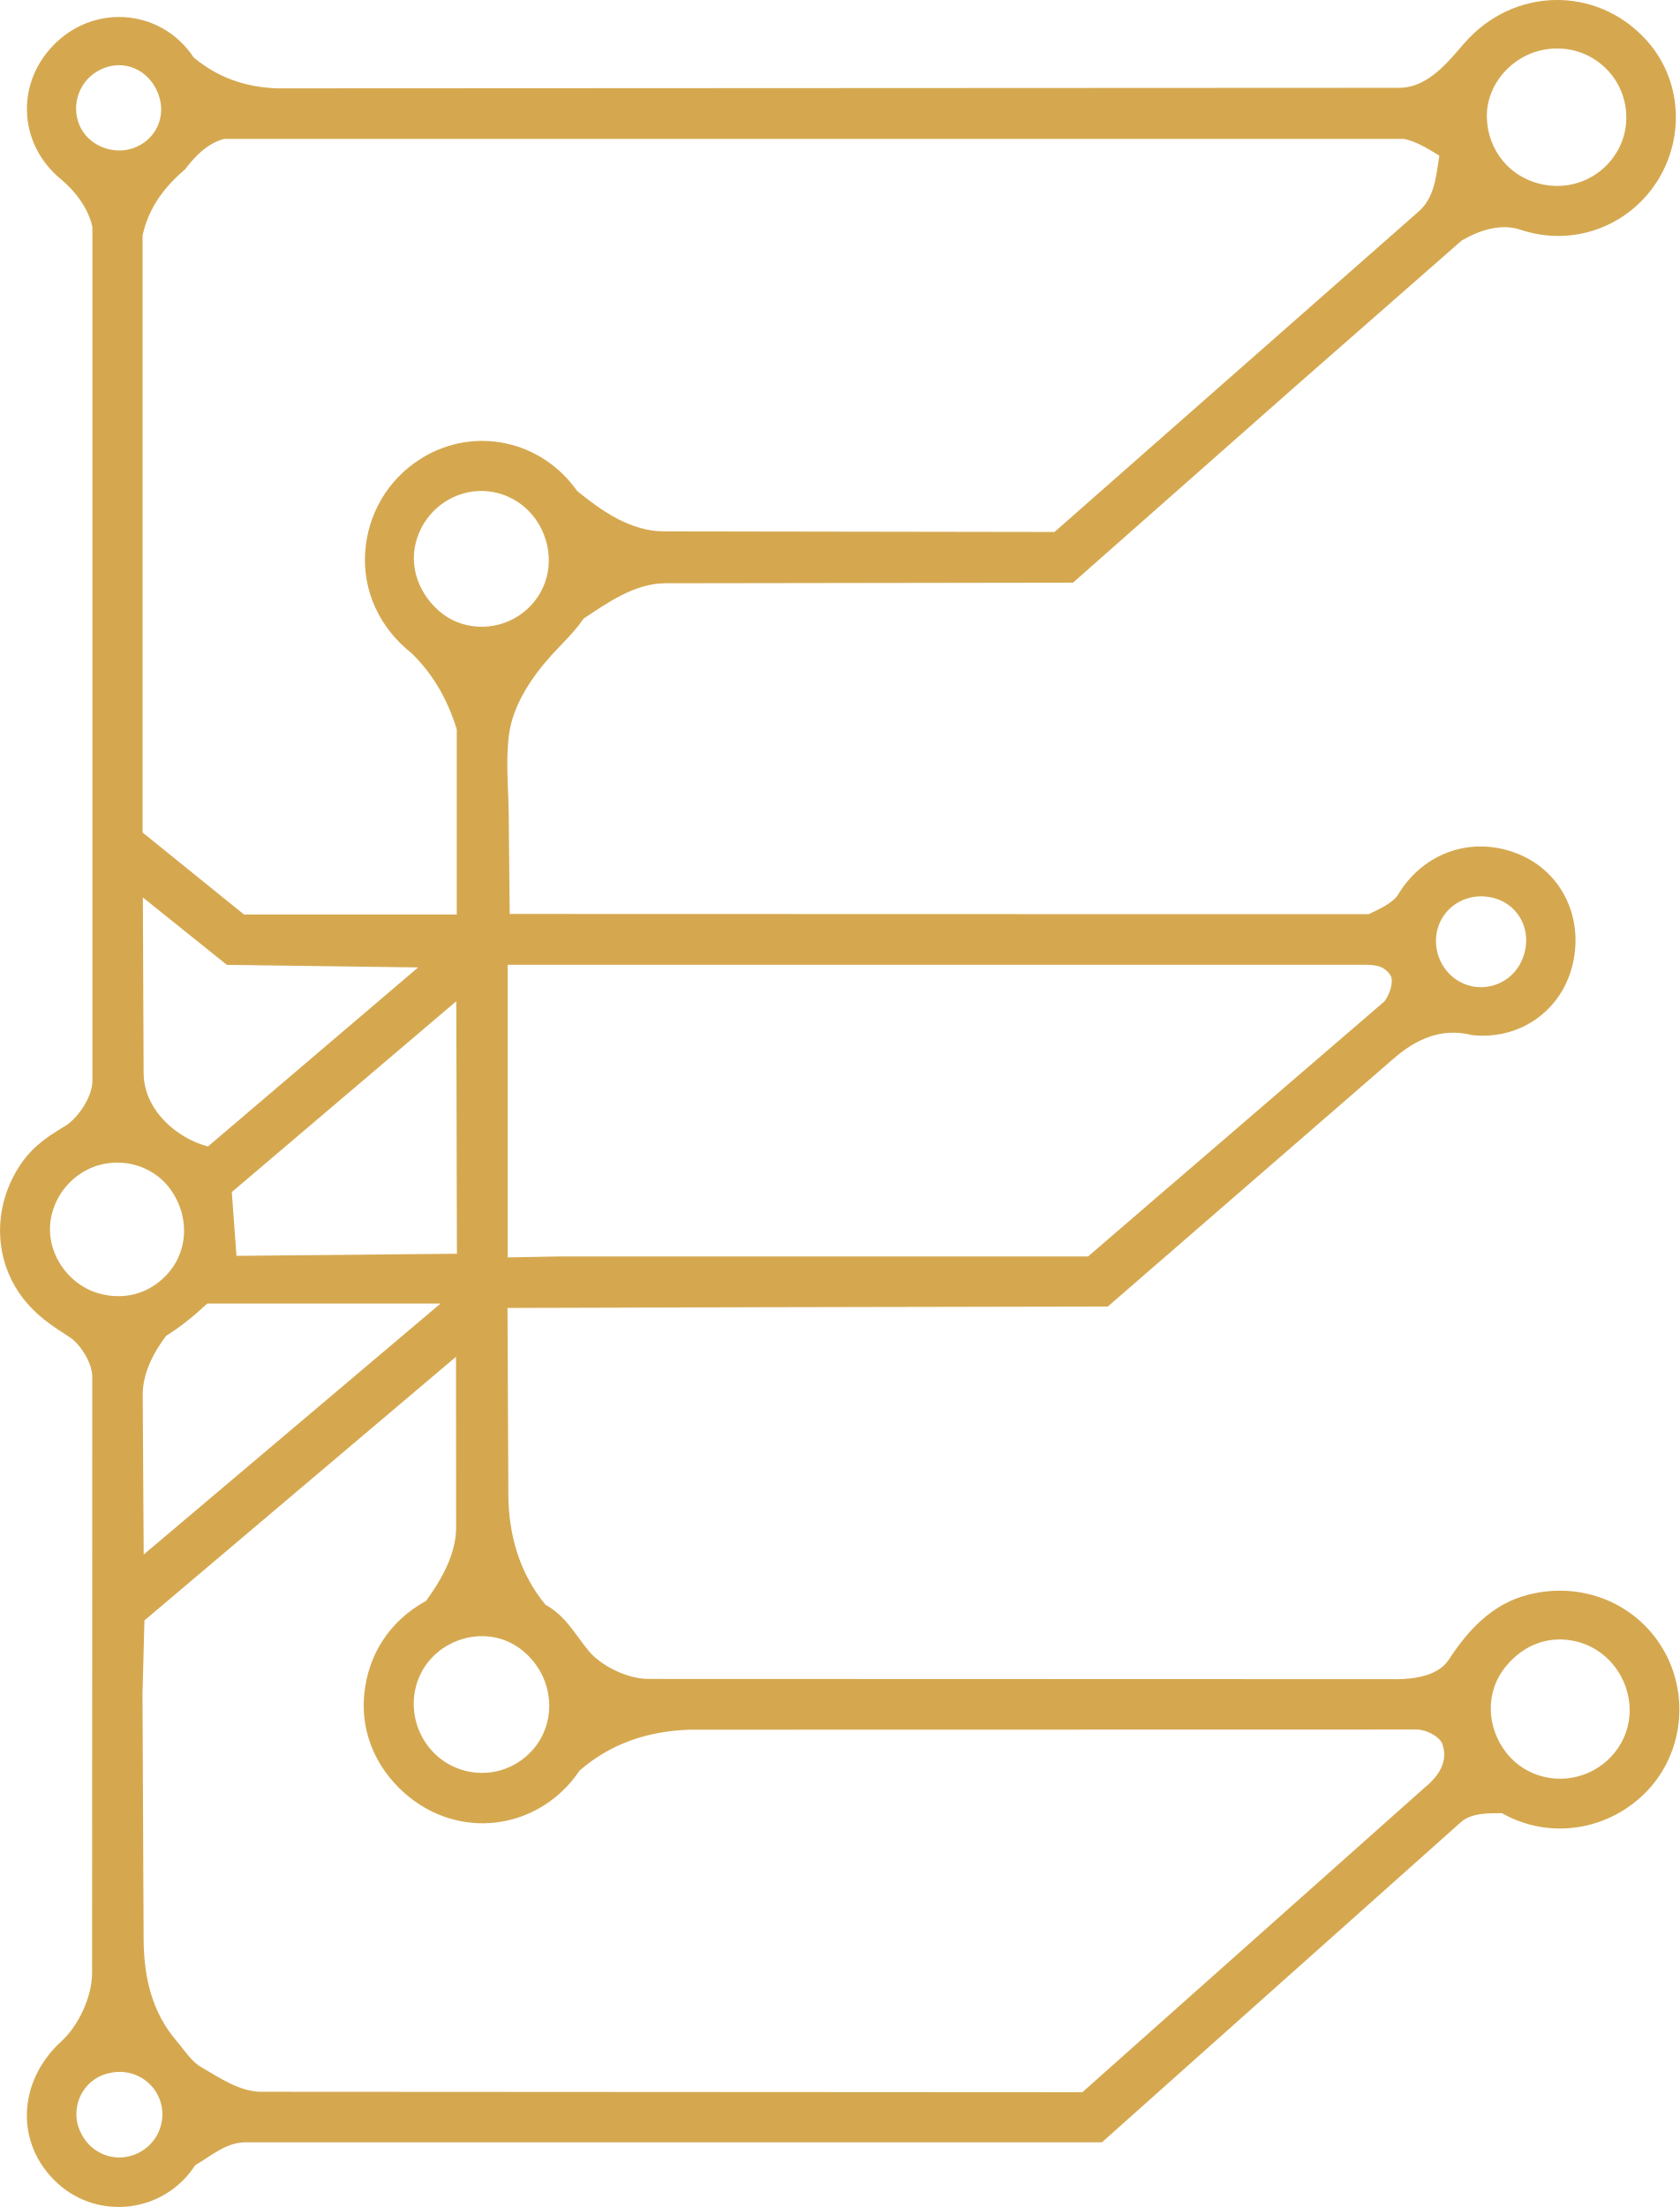
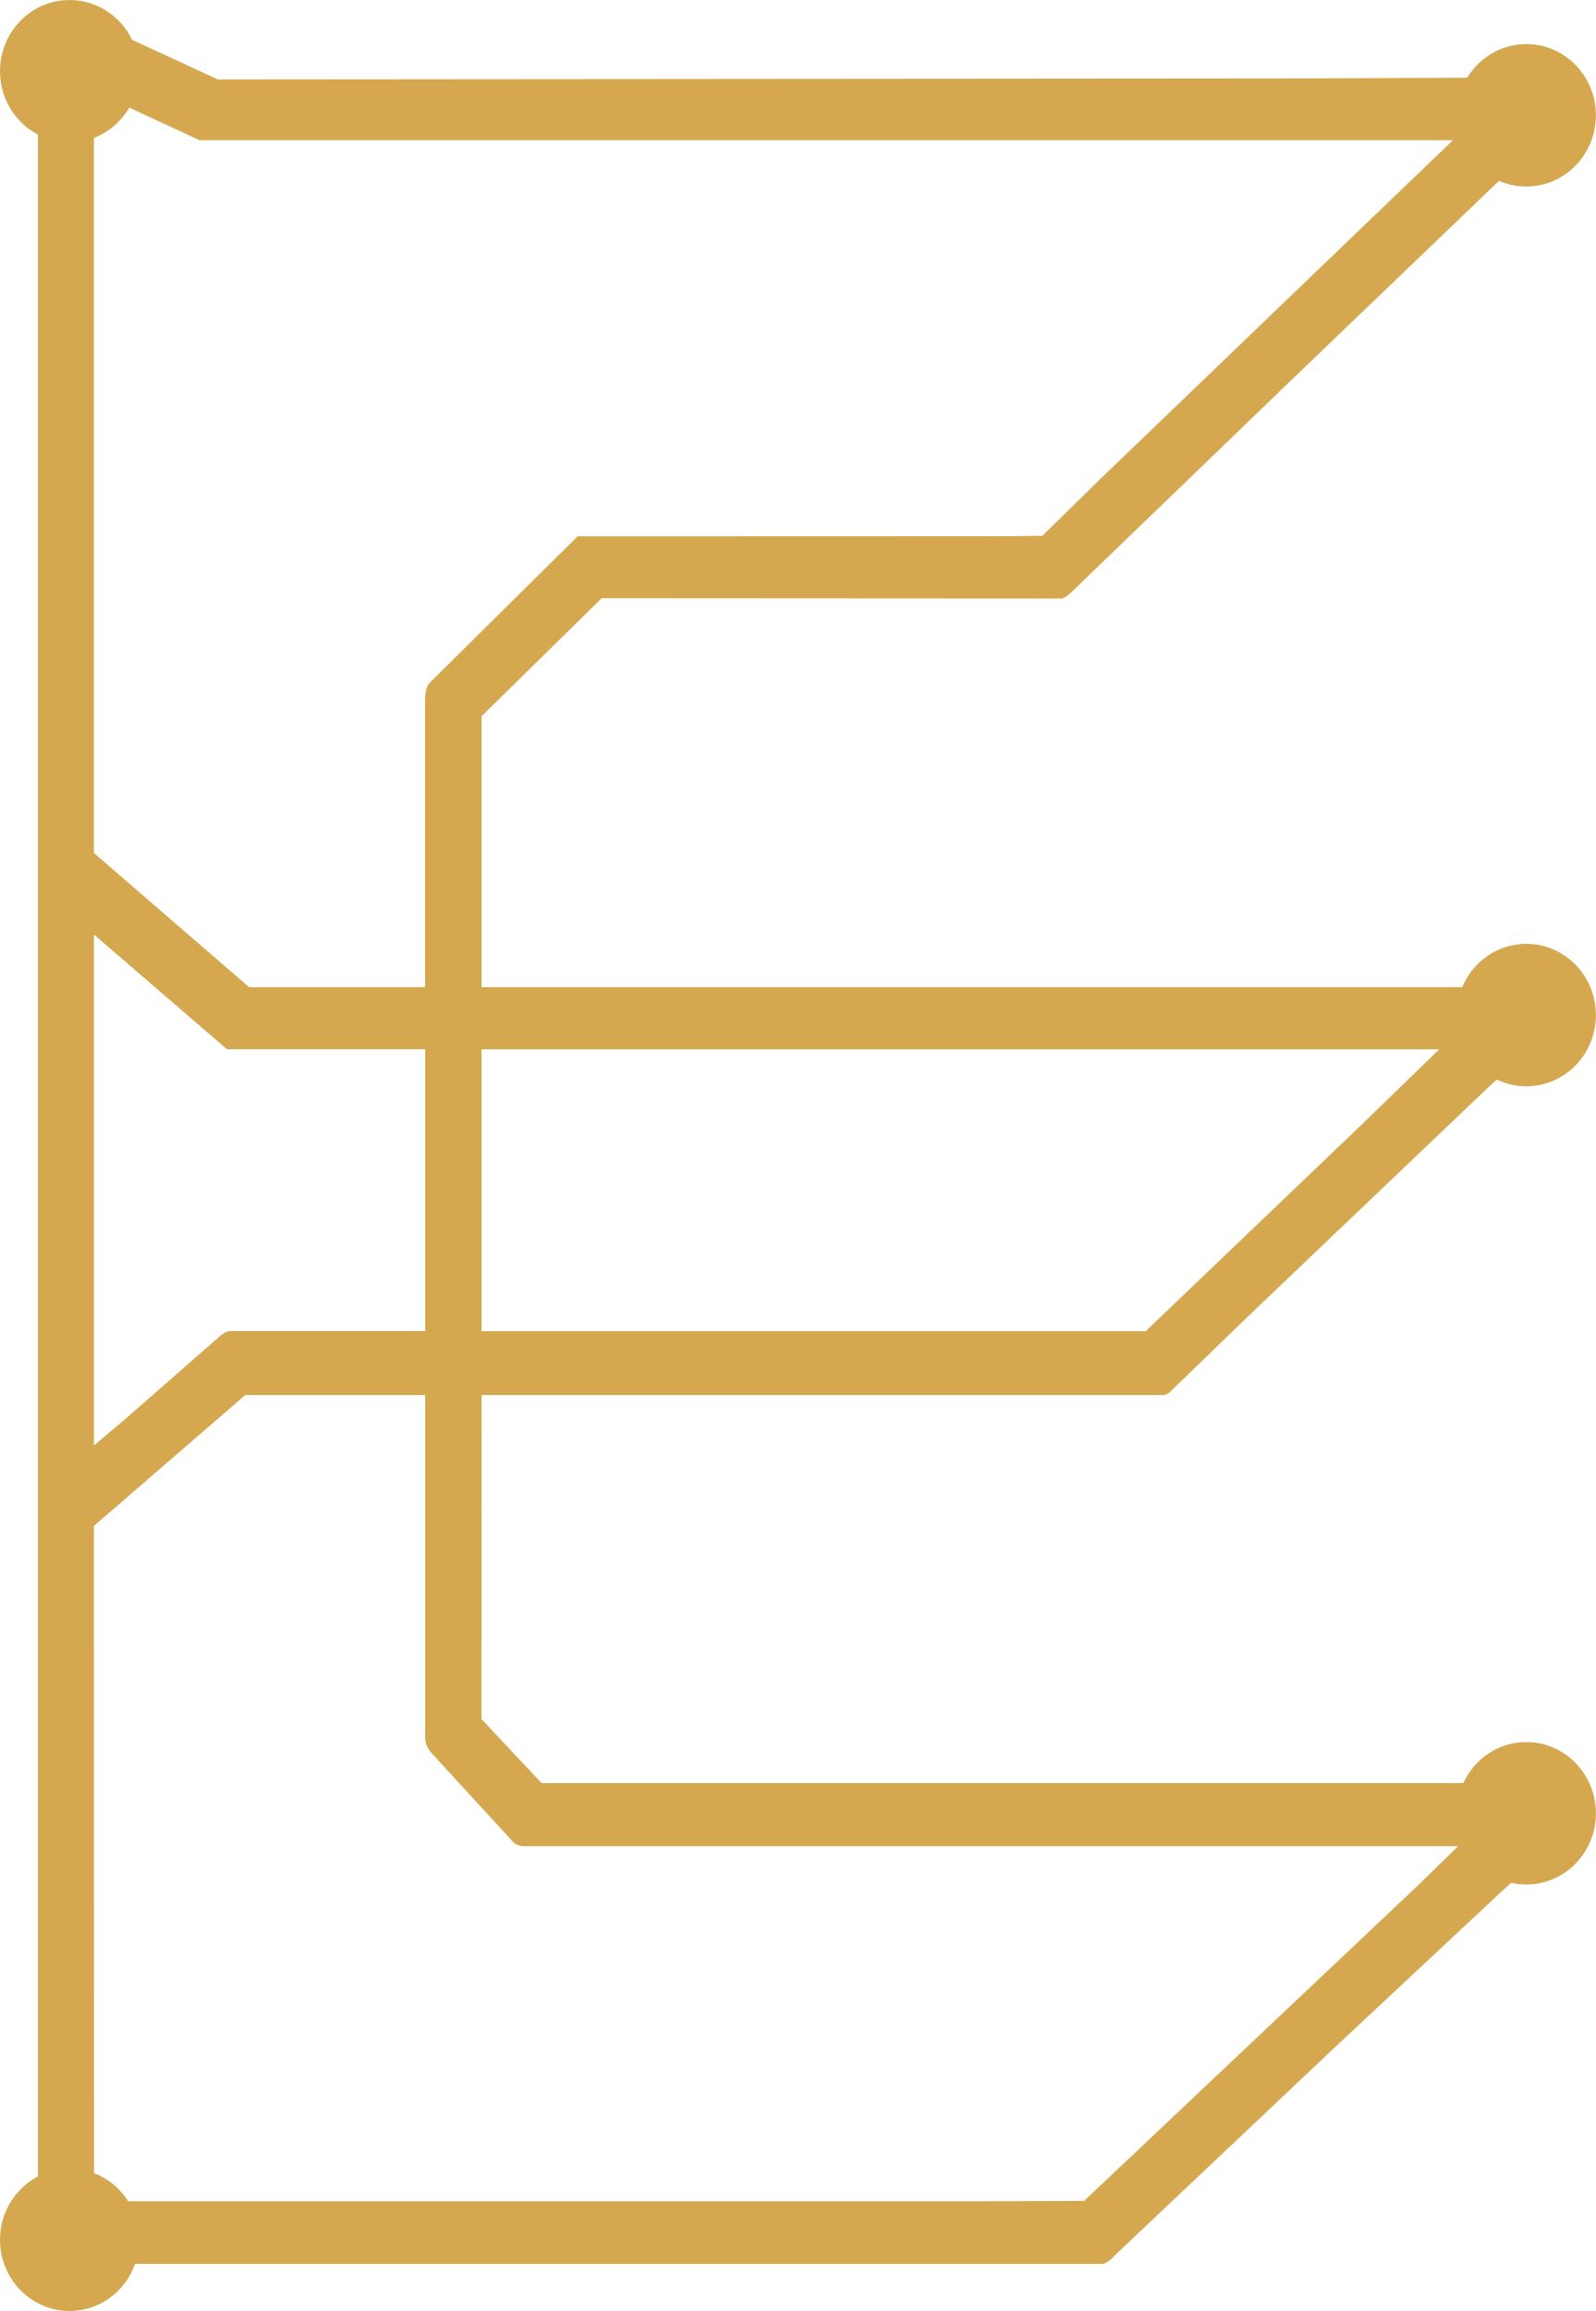
- <svg xmlns="http://www.w3.org/2000/svg" id="Layer_2" data-name="Layer 2" viewBox="0 0 223 293.06">
+ <svg xmlns="http://www.w3.org/2000/svg" id="Layer_2" data-name="Layer 2" viewBox="0 0 199.91 289.41">
  <defs>
    <style>
      .cls-1 {
        fill: #d5a850;
      }
    </style>
  </defs>
-   <g id="Layer_1-2" data-name="Layer 1">
-     <path class="cls-1" d="M185.22,222.98c2.72,0,5.77-.5,7.14-2.58,2.66-4.05,5.83-7.47,10.66-8.67,7-1.74,14.07,1.09,17.69,7.06,3.7,6.1,2.83,14.03-2.07,19.1s-12.7,6.54-19.2,2.88c-1.68.01-4.03-.09-5.48,1.21l-47.64,42.49H32.57c-2.61.01-4.66,1.92-6.64,3.03-4.16,6.42-12.91,7.35-18.3,2.4-5.7-5.23-5.29-13.55.52-18.84,2.21-2.02,4.08-5.83,4.08-9.12l.02-79.13c0-1.9-1.67-4.38-2.96-5.22-2.08-1.35-3.71-2.39-5.33-4.13-4.7-5.05-5.18-12.44-1.6-18.26,1.63-2.66,3.56-4.06,6.3-5.69,1.57-.93,3.61-3.77,3.61-6V30.15c-.53-2.5-2.32-4.82-4.16-6.33-5.84-4.8-6.06-13.14-.54-18.28C13.01.47,21.55,1.35,25.71,7.62c3.14,2.64,6.83,3.97,11.12,4.11l148.96-.07c3.87,0,6.59-3.57,8.67-5.95,6.52-7.45,17.53-7.63,24.1-.44,4.81,5.27,5.19,13.03,1.45,18.86-3.86,6-11.22,8.7-18.13,6.37-2.6-.87-5.45.08-7.78,1.43l-22.06,19.34-29.56,26.1-54.12.08c-4.09,0-7.79,2.65-10.86,4.69-1.37,1.97-2.7,3.13-4.27,4.86-2.57,2.83-5.13,6.6-5.64,10.53-.47,3.58-.07,7.12-.04,10.69l.13,13.14,114.07.03c1.31-.63,3.23-1.49,3.9-2.61,3.43-5.68,9.92-7.82,15.93-5.39s8.87,8.86,7.11,15.18c-1.64,5.9-7.12,9.54-13.2,8.88-4.08-1.03-7.45.51-10.49,3.16l-37.9,32.88-45.77.09-33.94.1.11,24.69c.02,5.45,1.48,10.52,4.93,14.72,2.68,1.47,3.84,3.82,5.75,6.14,1.61,1.95,5.11,3.71,7.92,3.71l99.13.03ZM205.16,24.55c5.82.99,10.79-3.49,10.79-8.93,0-5.7-5.08-10.03-10.82-9.04-4.47.77-7.8,4.72-7.7,9.03s3.08,8.15,7.73,8.94ZM21.03,12.51c-1.23-3.32-4.64-4.74-7.67-3.28-2.81,1.36-3.95,4.62-2.83,7.34s4.36,4.03,7.08,3.13c2.95-.98,4.57-4.09,3.42-7.18ZM55.94,60.87c7.04-4.36,15.96-2.4,20.69,4.32,3.26,2.65,7.07,5.37,11.61,5.37l51.78.08,48.37-42.57c2.15-1.89,2.31-4.82,2.73-7.4-1.52-.93-2.95-1.84-4.69-2.23H29.79c-2.28.58-3.96,2.39-5.23,4.06-2.8,2.4-4.79,5.05-5.63,8.75v79.29s13.48,10.9,13.48,10.9h28.24s0-24.6,0-24.6c-1.21-3.9-3.11-7.3-5.99-10.09-4.2-3.33-6.57-8.22-6.16-13.59.36-4.78,2.88-9.46,7.44-12.28ZM72.45,71.65c-1.18-3.9-4.62-6.33-8.21-6.45-3.88-.13-7.19,2.23-8.59,5.54-1.57,3.72-.39,7.67,2.58,10.33s7.44,2.83,10.69.66,4.74-6.11,3.54-10.07ZM202.08,127.52c1.55-3.56-.17-7.3-3.71-8.27-3.27-.89-6.48.89-7.42,3.88s.56,6.29,3.43,7.5,6.36-.04,7.7-3.11ZM55.52,128.46l-25.4-.34-11.15-8.95.1,23.32c.02,4.8,4.26,8.61,8.54,9.75l27.9-23.77ZM155.39,157.45l28.43-24.47c.68-.84,1.3-2.69.82-3.45-.96-1.55-2.57-1.42-4.24-1.42h-112.99s0,38.86,0,38.86l6.85-.13h70.22s10.91-9.4,10.91-9.4ZM60.67,166.48l-.08-33.53-29.81,25.34.62,8.47,29.26-.28ZM21.53,169.87c3.57-3.19,3.76-8.28,1.09-11.96-2.47-3.41-7.2-4.52-11.03-2.59s-5.96,6.48-4.48,10.68c1.02,2.89,3.33,4.92,5.76,5.67,3.09.96,6.23.37,8.66-1.8ZM19.08,206.42l39.42-33.33h-30.97c-1.82,1.69-3.44,3.01-5.47,4.29-1.67,2.2-3.13,4.97-3.11,7.89l.13,21.15ZM189.53,237.07c1.73-1.54,2.74-3.36,1.99-5.49-.34-.97-2.12-1.92-3.38-1.92l-96.54.02c-5.57.18-10.52,1.84-14.64,5.43-5.11,7.59-15.18,9.3-22.41,3.68-4.31-3.35-6.7-8.38-6.19-13.75s3.38-9.8,8.22-12.47c2.01-2.78,3.99-6.17,3.99-9.81l-.02-22.6-41.37,35.01-.26,9.73.15,32.55c.02,5.03,1.08,9.72,4.36,13.54.96,1.12,1.96,2.74,3.29,3.5,2.24,1.27,5.02,3.26,7.94,3.27l109.06.06,45.79-40.75ZM69.36,219.15c-3.84-3.11-9.31-2.16-12.27,1.26s-2.84,8.58.2,12,8.31,4.07,12.12,1.18c4.7-3.56,4.7-10.59-.05-14.44ZM216.23,225.37c-.73-3.81-3.54-6.52-6.7-7.35-3.71-.98-7.13.31-9.54,3.21-2.82,3.39-2.65,8.17.11,11.62,2.52,3.14,7.01,4.28,10.92,2.5,3.6-1.64,6.05-5.57,5.21-9.97ZM14.26,275.33c-3.37.93-4.76,4.36-3.84,7.11,1.03,3.09,4.03,4.56,6.75,3.88,3.3-.82,5-4.1,4.2-7.04s-3.88-4.84-7.11-3.94Z" />
+   <g id="Layer_2-2" data-name="Layer 2">
+     <path class="cls-1" d="M145.76,174.7c.54,0,1.1-.67,1.42-.99l9.08-8.78,29.4-28.03,1.83-1.71c1.13.54,2.38.85,3.7.85,4.82,0,8.72-3.99,8.72-8.92s-3.9-8.92-8.72-8.92c-3.6,0-6.69,2.23-8.02,5.42H60.32v-33.92l15.05-14.78,57.67.04c.72-.3,1.05-.68,1.62-1.23l27.1-26.13,26.01-24.95c1.05.46,2.2.71,3.42.71,4.82,0,8.72-3.99,8.72-8.92s-3.9-8.92-8.72-8.92c-3.13,0-5.86,1.69-7.4,4.22l-21.28.08-135.22.13-10.74-4.96C15.12,2.04,12.15,0,8.72,0,3.9,0,0,3.99,0,8.92c0,3.46,1.93,6.46,4.75,7.94v255.69c-2.81,1.48-4.75,4.47-4.75,7.94,0,4.93,3.9,8.92,8.72,8.92,3.78,0,6.99-2.46,8.2-5.9h121.29c.77-.28,1.22-.86,1.81-1.42l26.85-25.38,21.14-19.76,1.29-1.17c.61.14,1.24.22,1.89.22,4.82,0,8.72-3.99,8.72-8.92s-3.9-8.92-8.72-8.92c-3.49,0-6.5,2.11-7.89,5.14h-115.46l-7.53-8.03.02-40.57h85.43ZM64.3,230.7c.32.35.88.51,1.44.51h116.9l-5.03,4.91-41.81,39.5-12.59.05H16.06c-1.01-1.6-2.5-2.85-4.28-3.53l-.02-81.04,18.97-16.4h22.53v43.03c0,.6.36,1.32.71,1.71l10.33,11.26h0ZM11.76,117.03l16.67,14.37h24.83v35.3h-24.42c-.65,0-1.21.54-1.59.89l-11.45,10.02-4.03,3.41v-64h-.01ZM53.86,85.48c-.44.43-.56,1.2-.61,1.84v36.3h-22.05l-19.44-16.8V17.27c1.87-.71,3.43-2.06,4.44-3.79l8.79,4.08h157.01l-17.24,16.55-26.96,25.9-7.23,7.09-5.09.05-53.13.02-18.5,18.31h.01ZM60.33,131.41h119.96l-10.29,9.97-26.49,25.33H60.32v-35.3h.01Z" />
  </g>
</svg>
